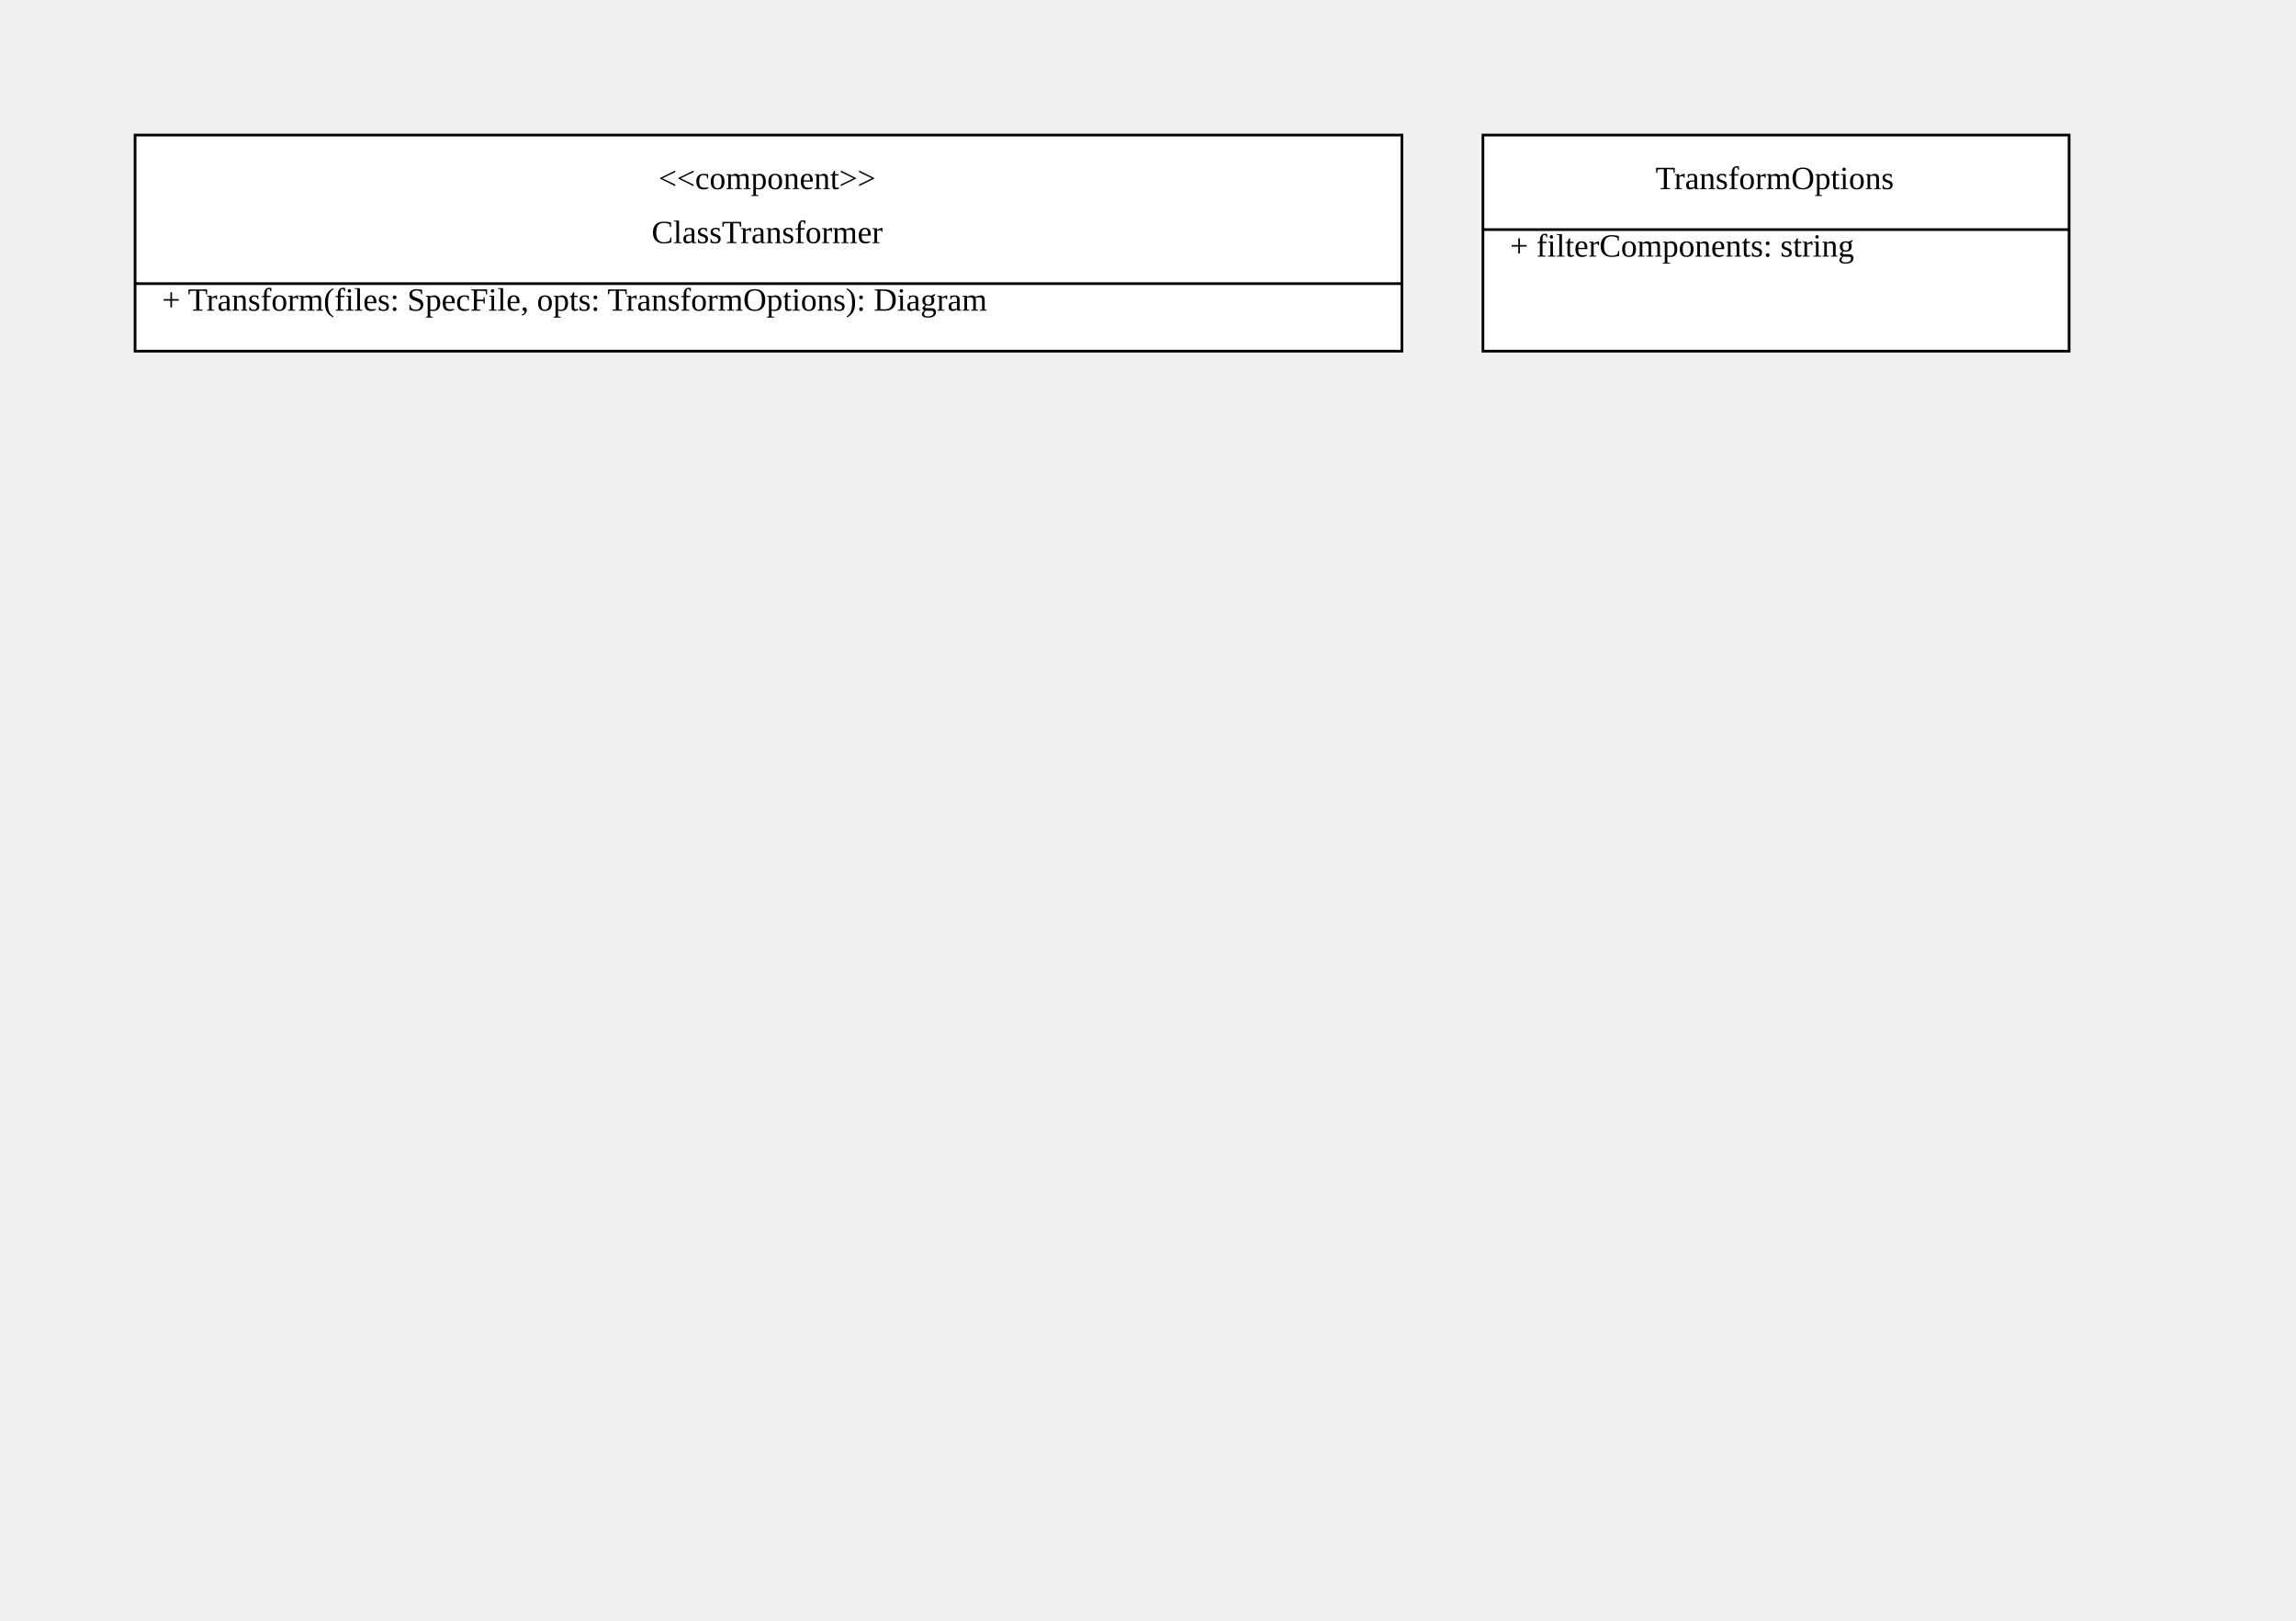
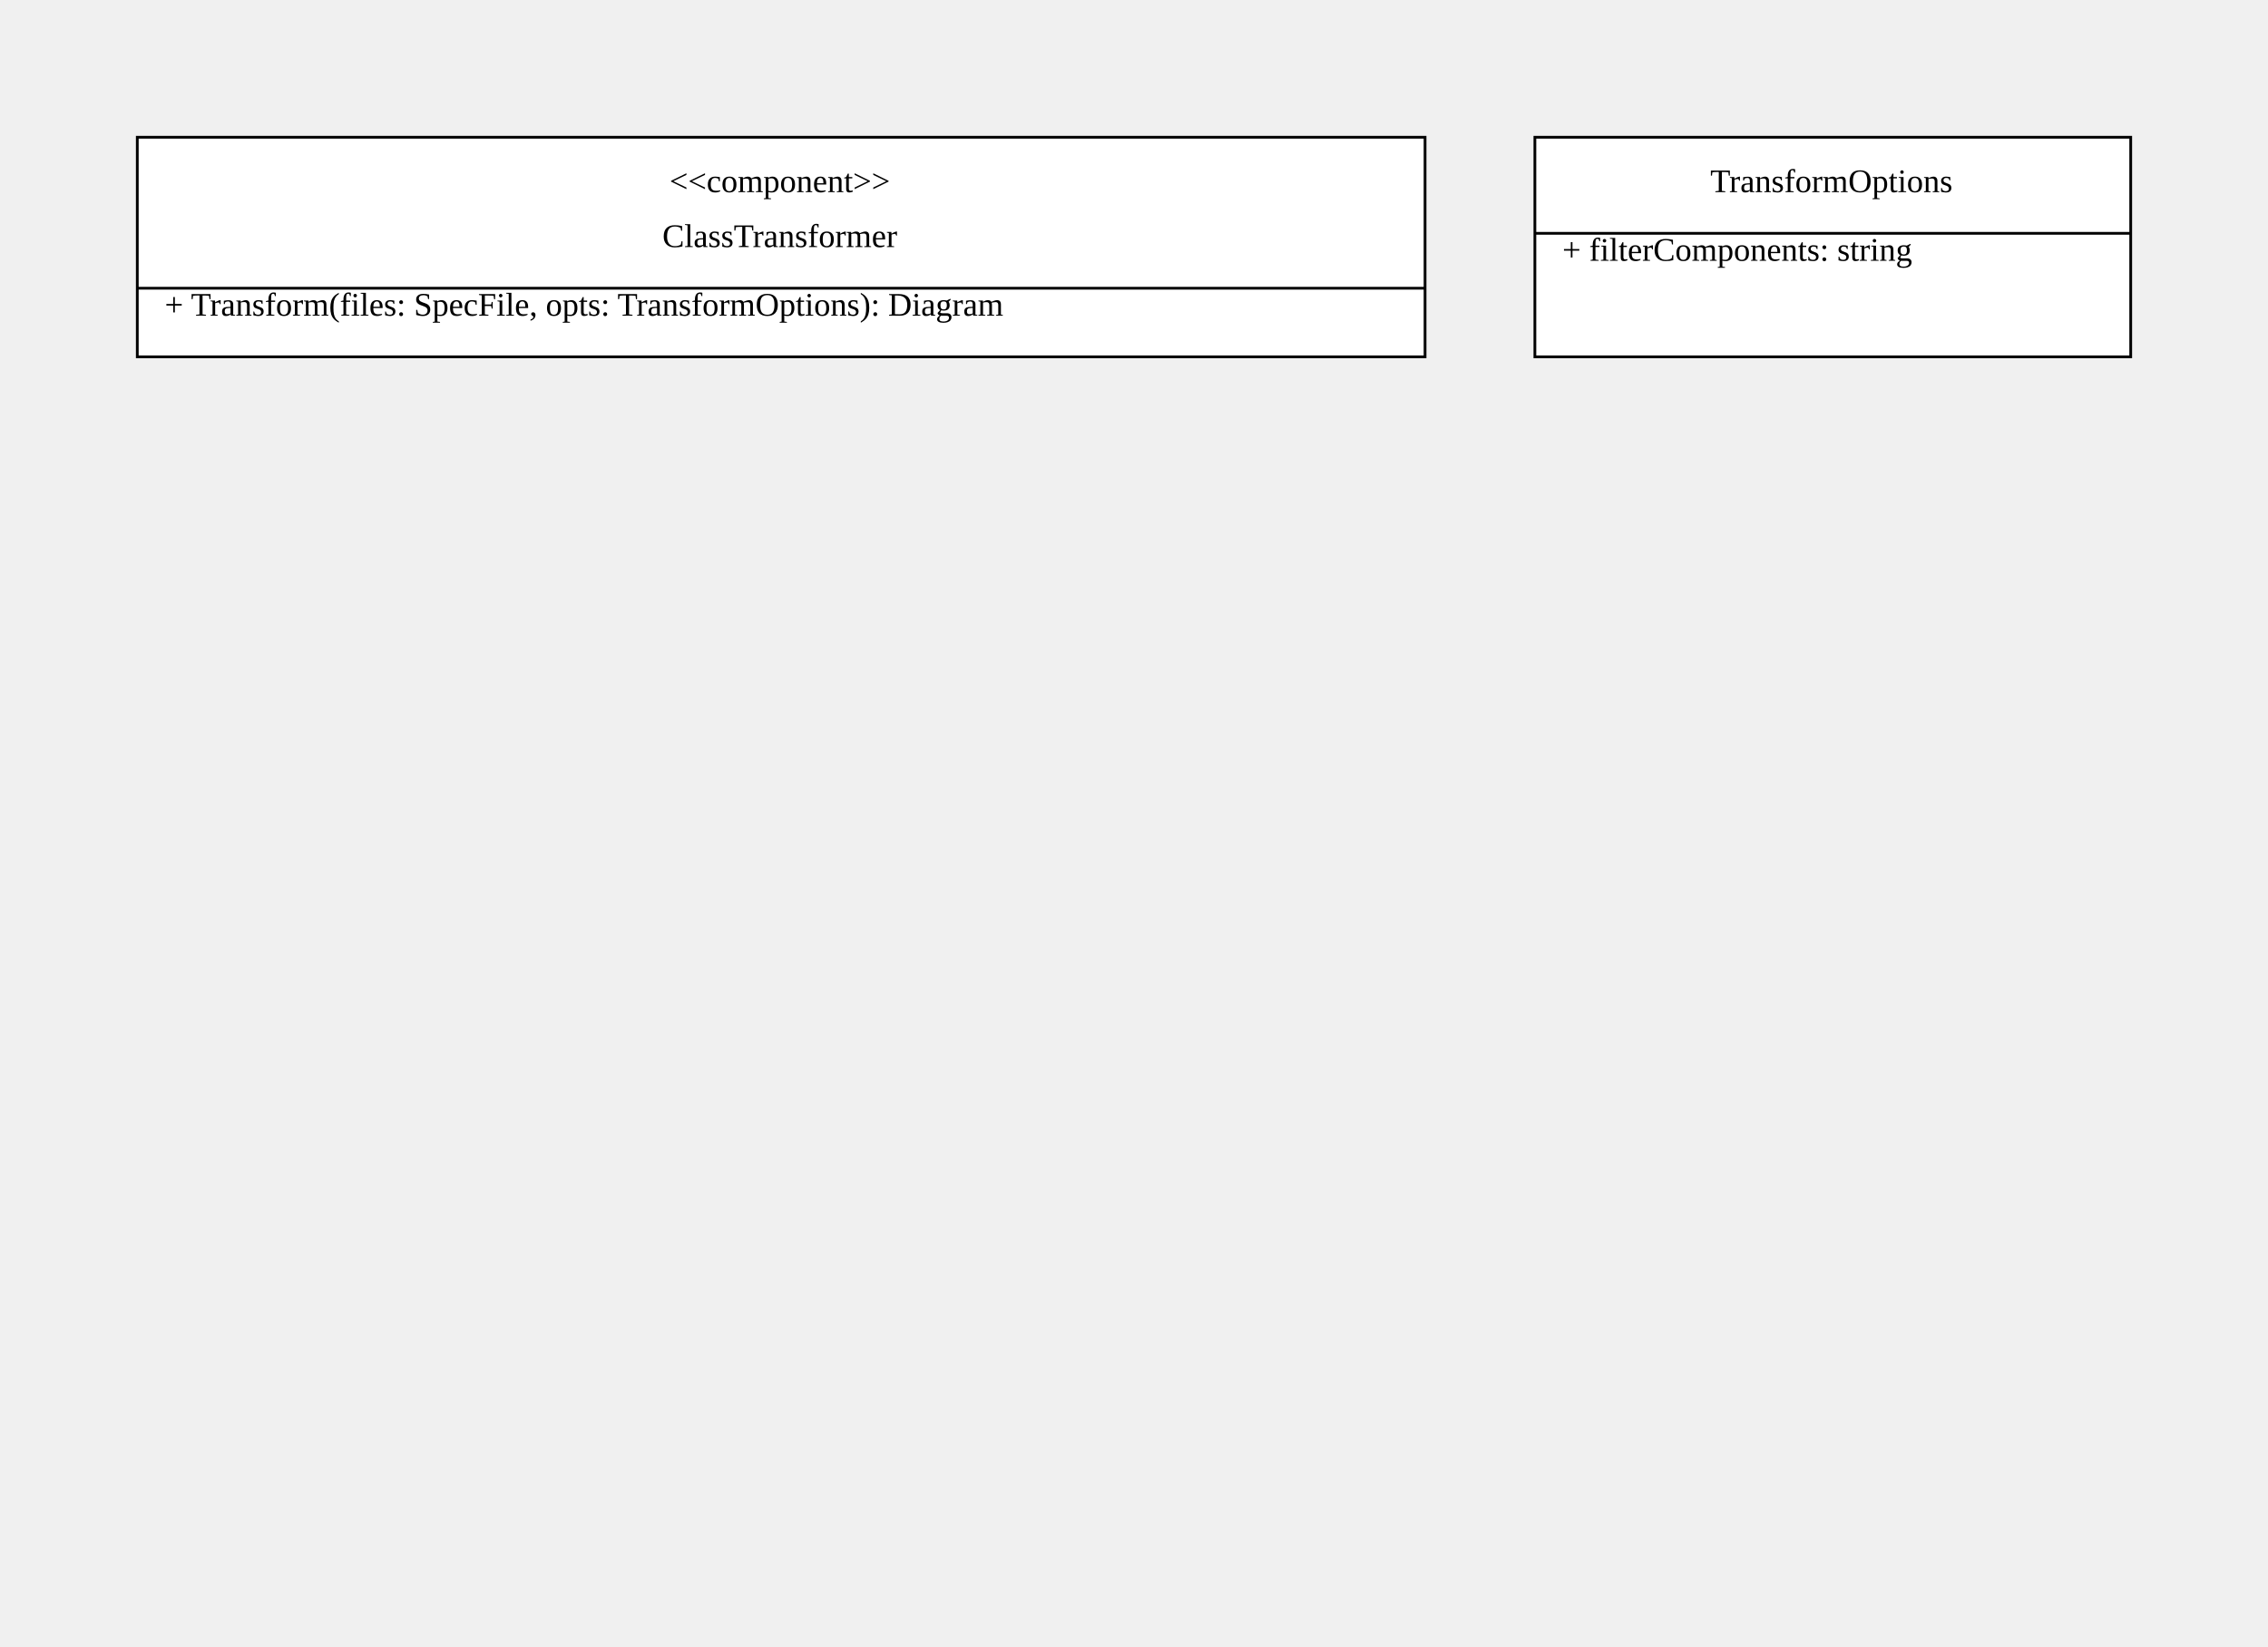
- <svg xmlns="http://www.w3.org/2000/svg" viewBox="0 0 850 600" width="850" height="600">
+ <svg xmlns="http://www.w3.org/2000/svg" viewBox="0 0 826 600" width="826" height="600">
  <rect x="50" y="50" width="469" height="80" fill="#fff" stroke="#000" stroke-width="1" />
  <text x="284" y="70" text-anchor="middle">&lt;&lt;component&gt;&gt;</text>
  <text x="284" y="90" text-anchor="middle">ClassTransformer</text>
  <line x1="50" y1="105" x2="519" y2="105" stroke="#000" />
  <text x="60" y="115">+ Transform(files: SpecFile, opts: TransformOptions): Diagram</text>
-   <rect x="549" y="50" width="217" height="80" fill="#fff" stroke="#000" stroke-width="1" />
-   <text x="657" y="70" text-anchor="middle">TransformOptions</text>
-   <line x1="549" y1="85" x2="766" y2="85" stroke="#000" />
-   <text x="559" y="95">+ filterComponents: string</text>
+   <rect x="559" y="50" width="217" height="80" fill="#fff" stroke="#000" stroke-width="1" />
+   <text x="667" y="70" text-anchor="middle">TransformOptions</text>
+   <line x1="559" y1="85" x2="776" y2="85" stroke="#000" />
+   <text x="569" y="95">+ filterComponents: string</text>
</svg>
